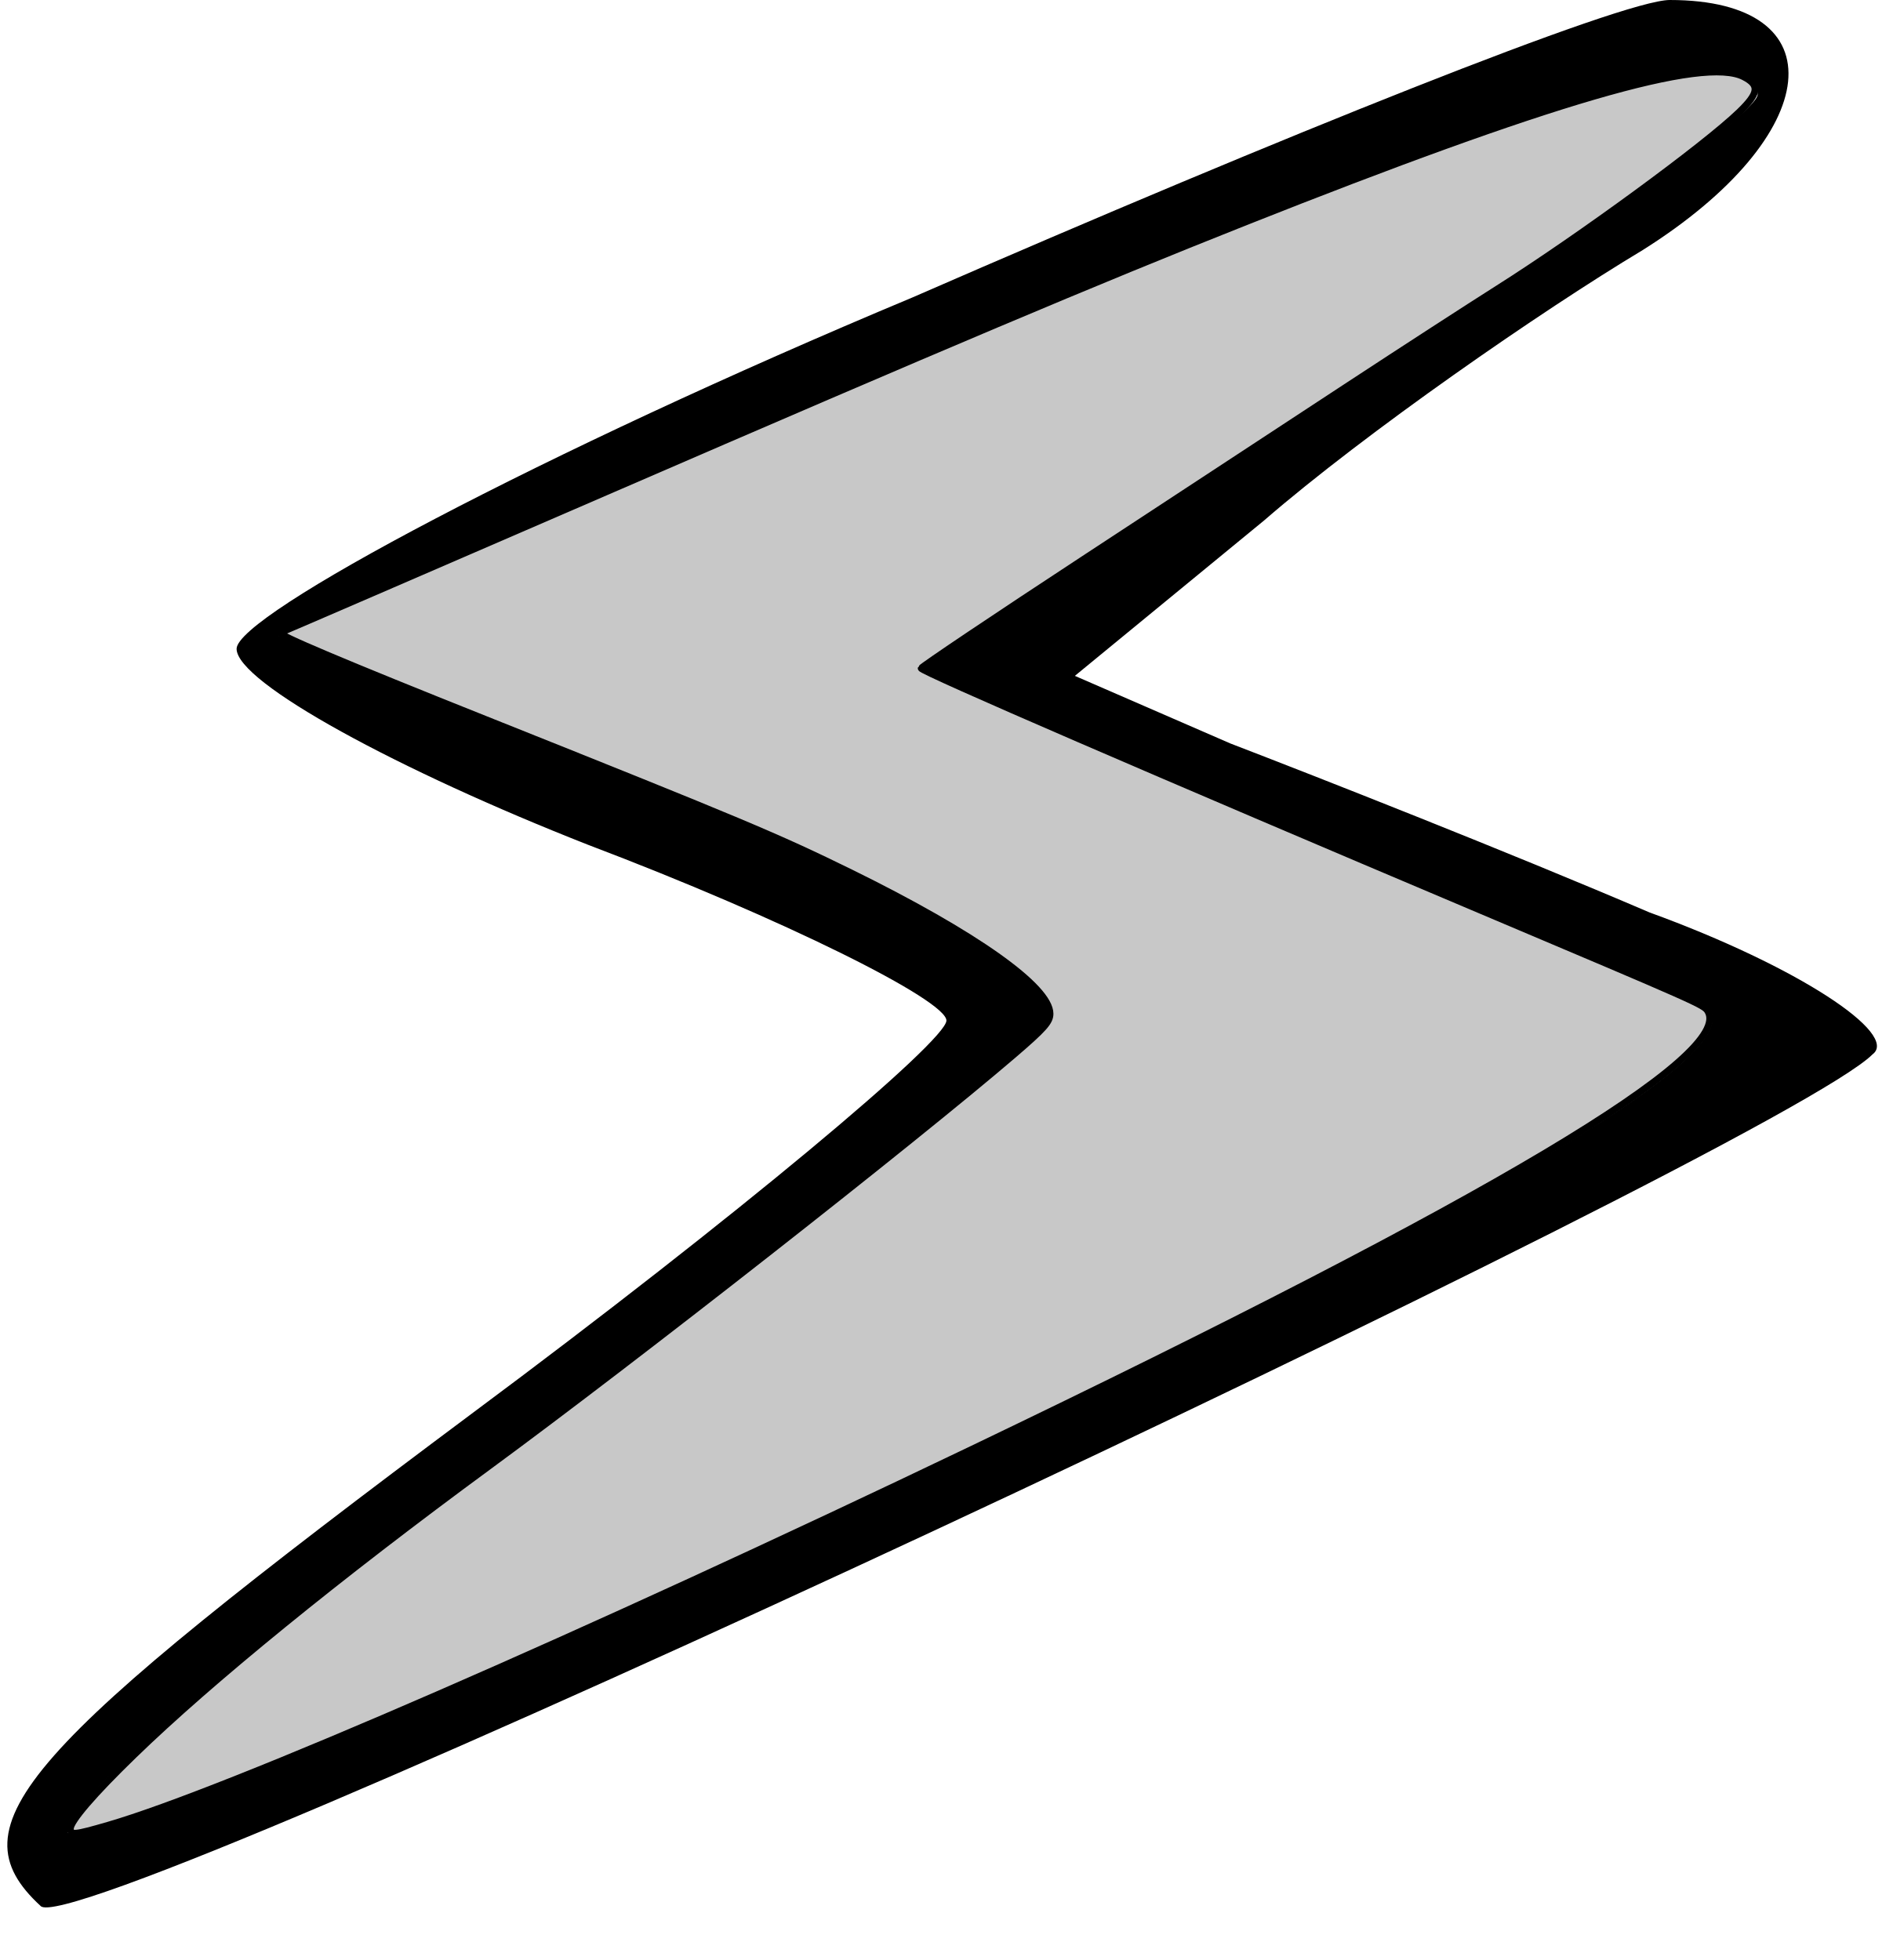
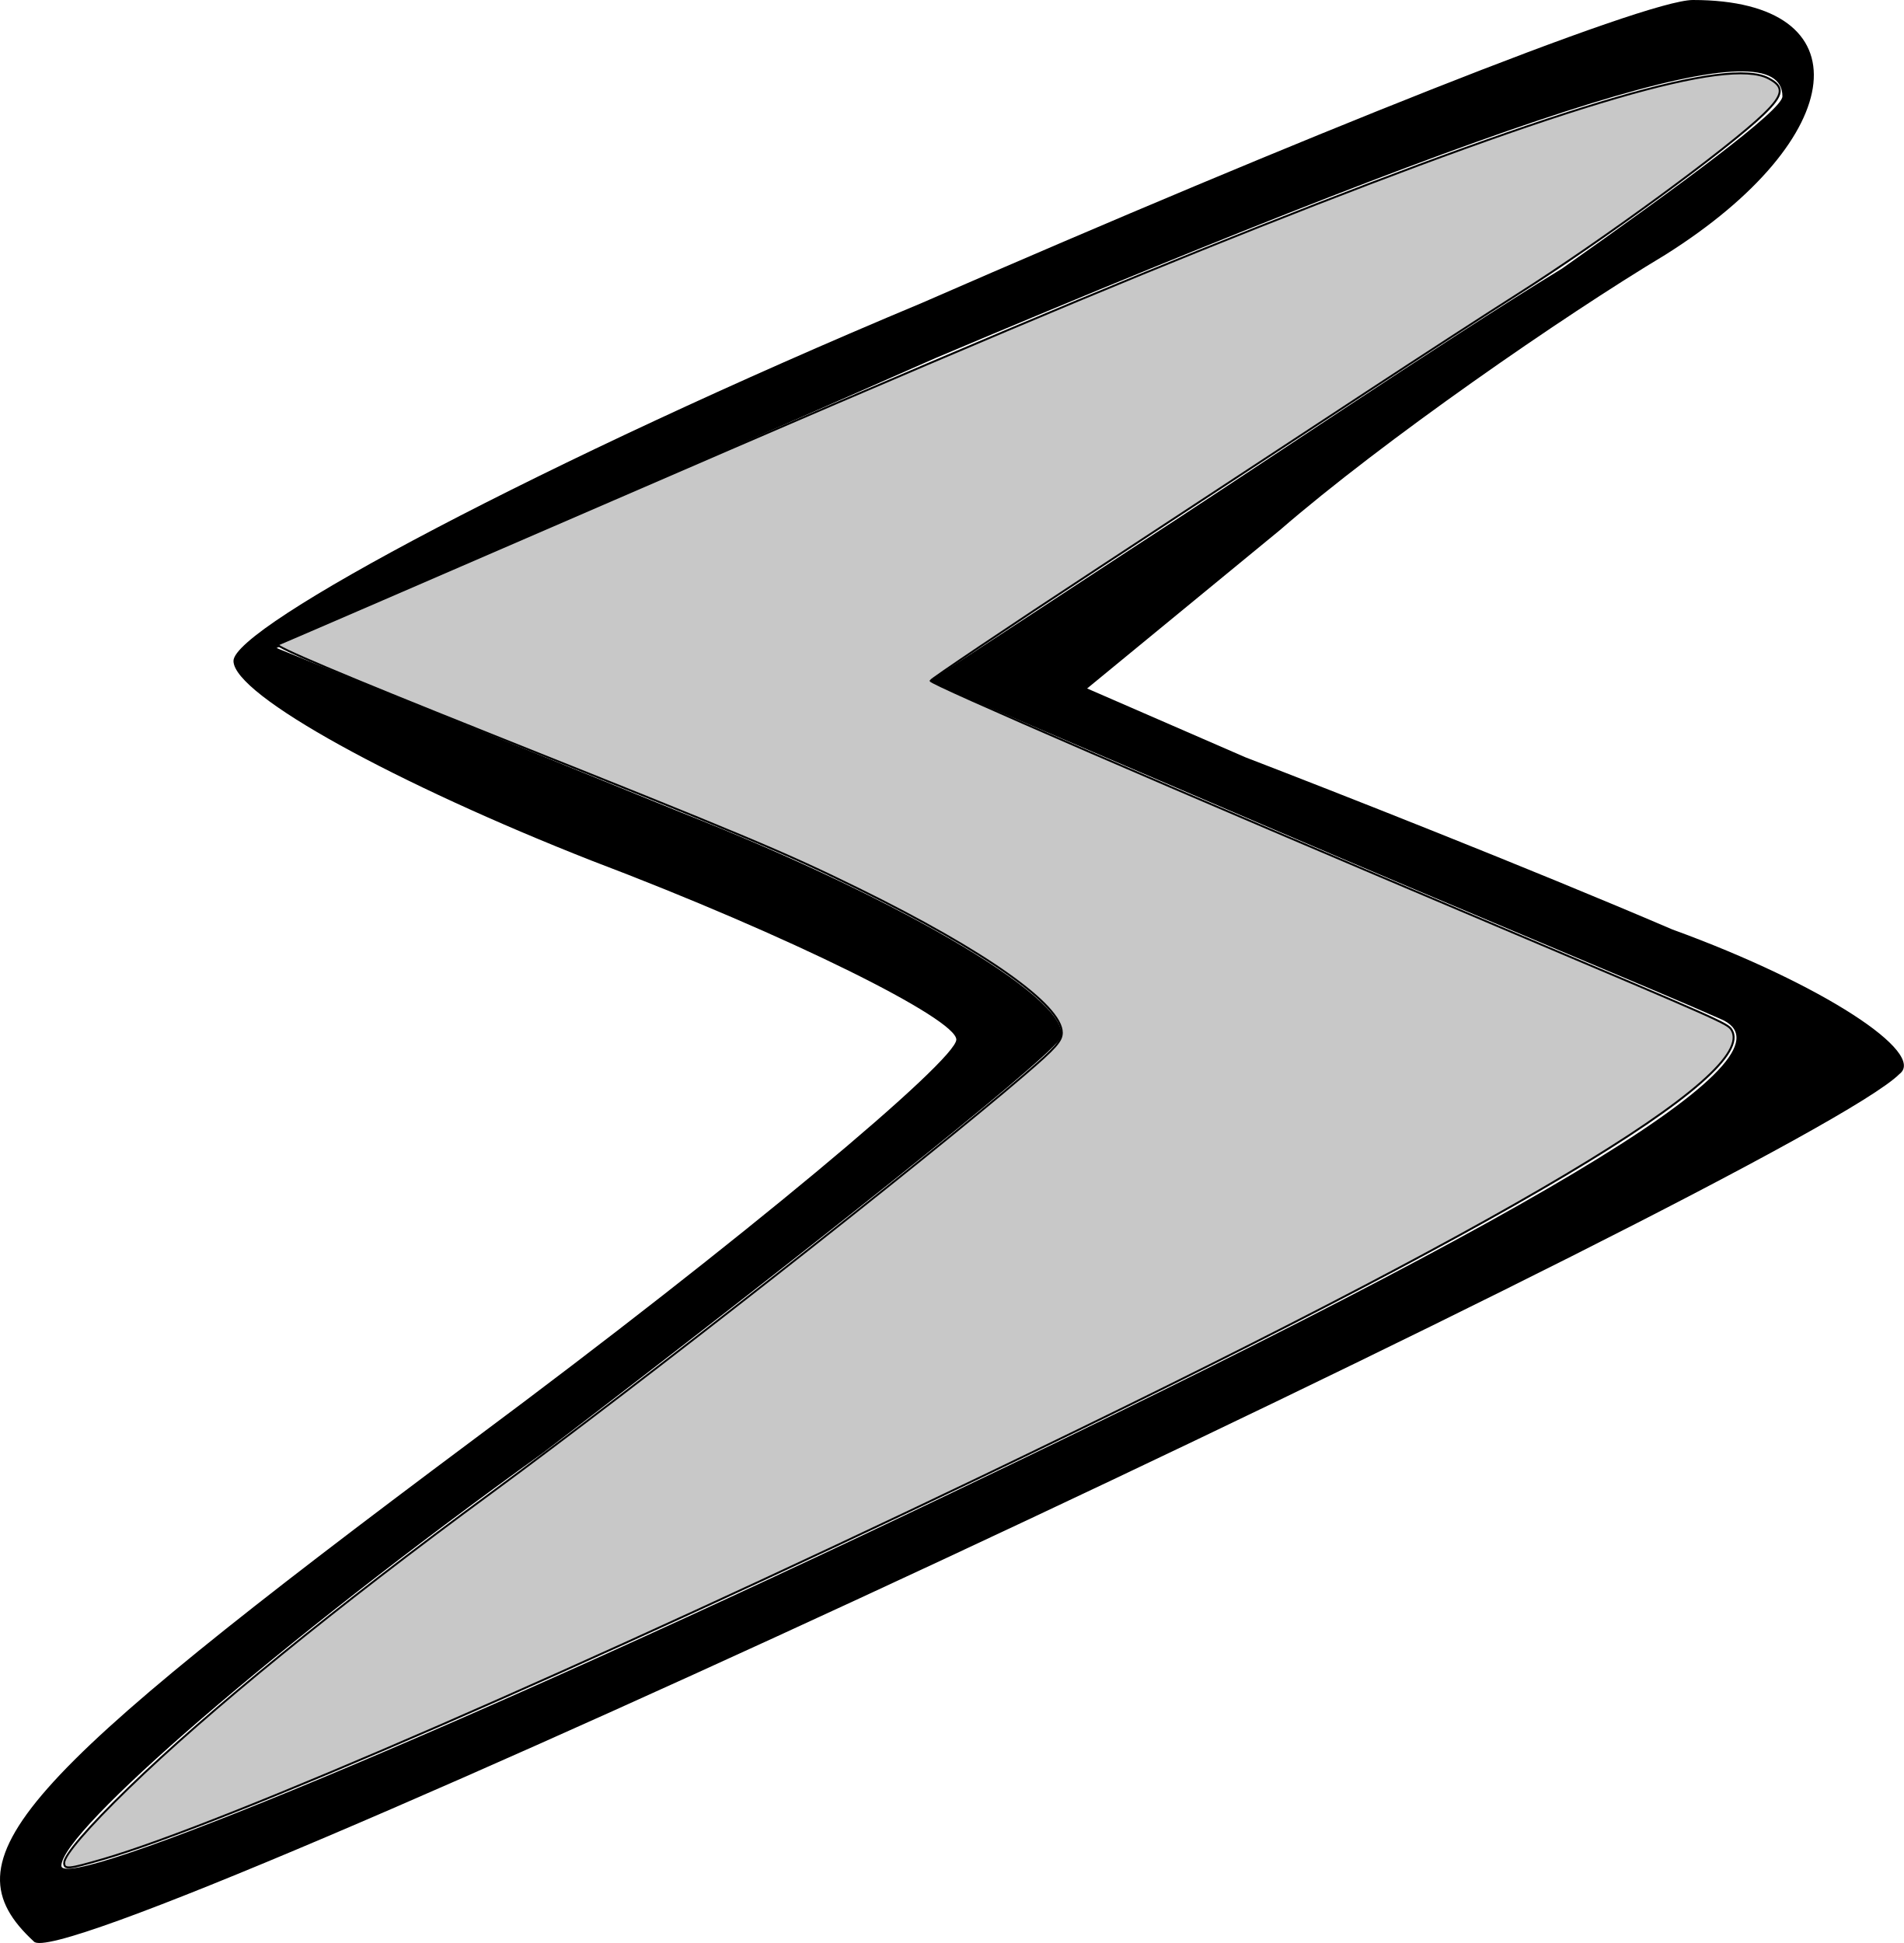
- <svg xmlns="http://www.w3.org/2000/svg" version="1.0" width="28pt" height="29pt" viewBox="0 0 28 29" preserveAspectRatio="xMidYMid meet" id="svg8">
+ <svg xmlns="http://www.w3.org/2000/svg" version="1.0" width="97.62pt" height="99.617pt" viewBox="0 0 97.62 99.617" preserveAspectRatio="xMidYMid meet" id="svg8">
  <defs id="defs12" />
-   <g transform="matrix(0.1,0,0,-0.1,0,29)" fill="#000000" stroke="none" id="g6">
-     <path d="M 135,246 C 80,223 35,199 35,194 c 0,-5 24,-18 52,-29 29,-11 53,-23 53,-26 0,-3 -31,-29 -70,-58 C 3,31 -7,20 6,8 c 5,-6 257,112 271,126 4,3 -11,13 -33,21 -21,9 -49,20 -62,25 l -23,10 28,23 c 15,13 41,31 56,40 27,17 29,37 4,37 -7,0 -57,-20 -112,-44 z m 125,30 c 0,-2 -15,-13 -32,-25 -18,-11 -46,-30 -63,-41 l -29,-19 49,-21 c 28,-12 57,-24 66,-28 C 263,137 229,116 139,73 68,39 10,15 10,19 c 0,5 31,32 70,60 38,29 72,56 75,60 3,5 -22,20 -55,33 L 41.258,195.874 137,238 c 90,38 123,48 123,38 z" id="path4" style="display:inline;fill:#000000;fill-opacity:1;stroke:#000000;stroke-opacity:1;stroke-width:0;stroke-miterlimit:4;stroke-dasharray:none;stroke-linejoin:round" />
-     <path style="fill:#c8c8c8;fill-opacity:1;stroke:#000000;stroke-width:0.134" d="m 1.387,36.079 c 0,-0.151 0.462,-0.688 1.25,-1.452 1.509,-1.465 4.04,-3.525 7.003,-5.701 2.891,-2.123 8.394,-6.439 10.349,-8.116 0.605,-0.519 0.721,-0.65 0.721,-0.811 0,-0.53 -1.478,-1.576 -3.925,-2.779 C 15.328,16.505 14.656,16.222 9.586,14.197 6.771,13.073 5.446,12.513 5.527,12.482 5.593,12.457 8.485,11.207 11.954,9.704 18.609,6.82 21.62,5.548 24.532,4.392 c 6.051,-2.403 9.072,-3.284 9.861,-2.876 0.318,0.164 0.298,0.319 -0.087,0.692 -0.679,0.658 -3.158,2.473 -4.767,3.49 -0.556,0.352 -1.872,1.205 -2.924,1.895 -1.052,0.69 -3.379,2.218 -5.172,3.394 -1.793,1.176 -3.266,2.165 -3.274,2.197 -0.014,0.057 4.603,2.055 11.029,4.772 4.294,1.816 4.404,1.865 4.482,1.987 0.547,0.867 -4.267,3.736 -14.512,8.649 -7.647,3.666 -14.712,6.742 -17.035,7.416 -0.662,0.192 -0.745,0.2 -0.745,0.071 z" id="path4293" transform="matrix(7.5,0,0,-7.5,0,290)" class="WTD-ActiveColor" />
+   <g transform="matrix(0.1,0,0,-0.1,-0.1084414,29)" fill="#000000" stroke="none" id="g6">
+     <path d="M 135,246 C 80,223 35,199 35,194 c 0,-5 24,-18 52,-29 29,-11 53,-23 53,-26 0,-3 -31,-29 -70,-58 C 3,31 -7,20 6,8 c 5,-6 257,112 271,126 4,3 -11,13 -33,21 -21,9 -49,20 -62,25 l -23,10 28,23 c 15,13 41,31 56,40 27,17 29,37 4,37 -7,0 -57,-20 -112,-44 z m 125,30 c 0,-2 -15,-13 -32,-25 -18,-11 -46,-30 -63,-41 l -29,-19 49,-21 c 28,-12 57,-24 66,-28 C 263,137 229,116 139,73 68,39 10,15 10,19 c 0,5 31,32 70,60 38,29 72,56 75,60 3,5 -22,20 -55,33 L 41.258,195.874 137,238 c 90,38 123,48 123,38 z" id="path4" style="display:inline;fill:#000000;fill-opacity:1;stroke:#000000;stroke-width:0;stroke-linejoin:round;stroke-miterlimit:4;stroke-dasharray:none;stroke-opacity:1" transform="matrix(3.529759,0,0,3.529759,-2.743311,-733.6302)" />
+     <path style="fill:#c8c8c8;fill-opacity:1;stroke:#000000;stroke-width:0.038" d="m 1.387,36.079 c 0,-0.151 0.462,-0.688 1.25,-1.452 1.509,-1.465 4.04,-3.525 7.003,-5.701 2.891,-2.123 8.394,-6.439 10.349,-8.116 0.605,-0.519 0.721,-0.65 0.721,-0.811 0,-0.53 -1.478,-1.576 -3.925,-2.779 C 15.328,16.505 14.656,16.222 9.586,14.197 6.771,13.073 5.446,12.513 5.527,12.482 5.593,12.457 8.485,11.207 11.954,9.704 18.609,6.82 21.62,5.548 24.532,4.392 c 6.051,-2.403 9.072,-3.284 9.861,-2.876 0.318,0.164 0.298,0.319 -0.087,0.692 -0.679,0.658 -3.158,2.473 -4.767,3.49 -0.556,0.352 -1.872,1.205 -2.924,1.895 -1.052,0.69 -3.379,2.218 -5.172,3.394 -1.793,1.176 -3.266,2.165 -3.274,2.197 -0.014,0.057 4.603,2.055 11.029,4.772 4.294,1.816 4.404,1.865 4.482,1.987 0.547,0.867 -4.267,3.736 -14.512,8.649 -7.647,3.666 -14.712,6.742 -17.035,7.416 -0.662,0.192 -0.745,0.2 -0.745,0.071 z" id="path4293" transform="matrix(26.47319,0,0,-26.47319,-2.743311,290)" class="WTD-ActiveColor" />
  </g>
</svg>
